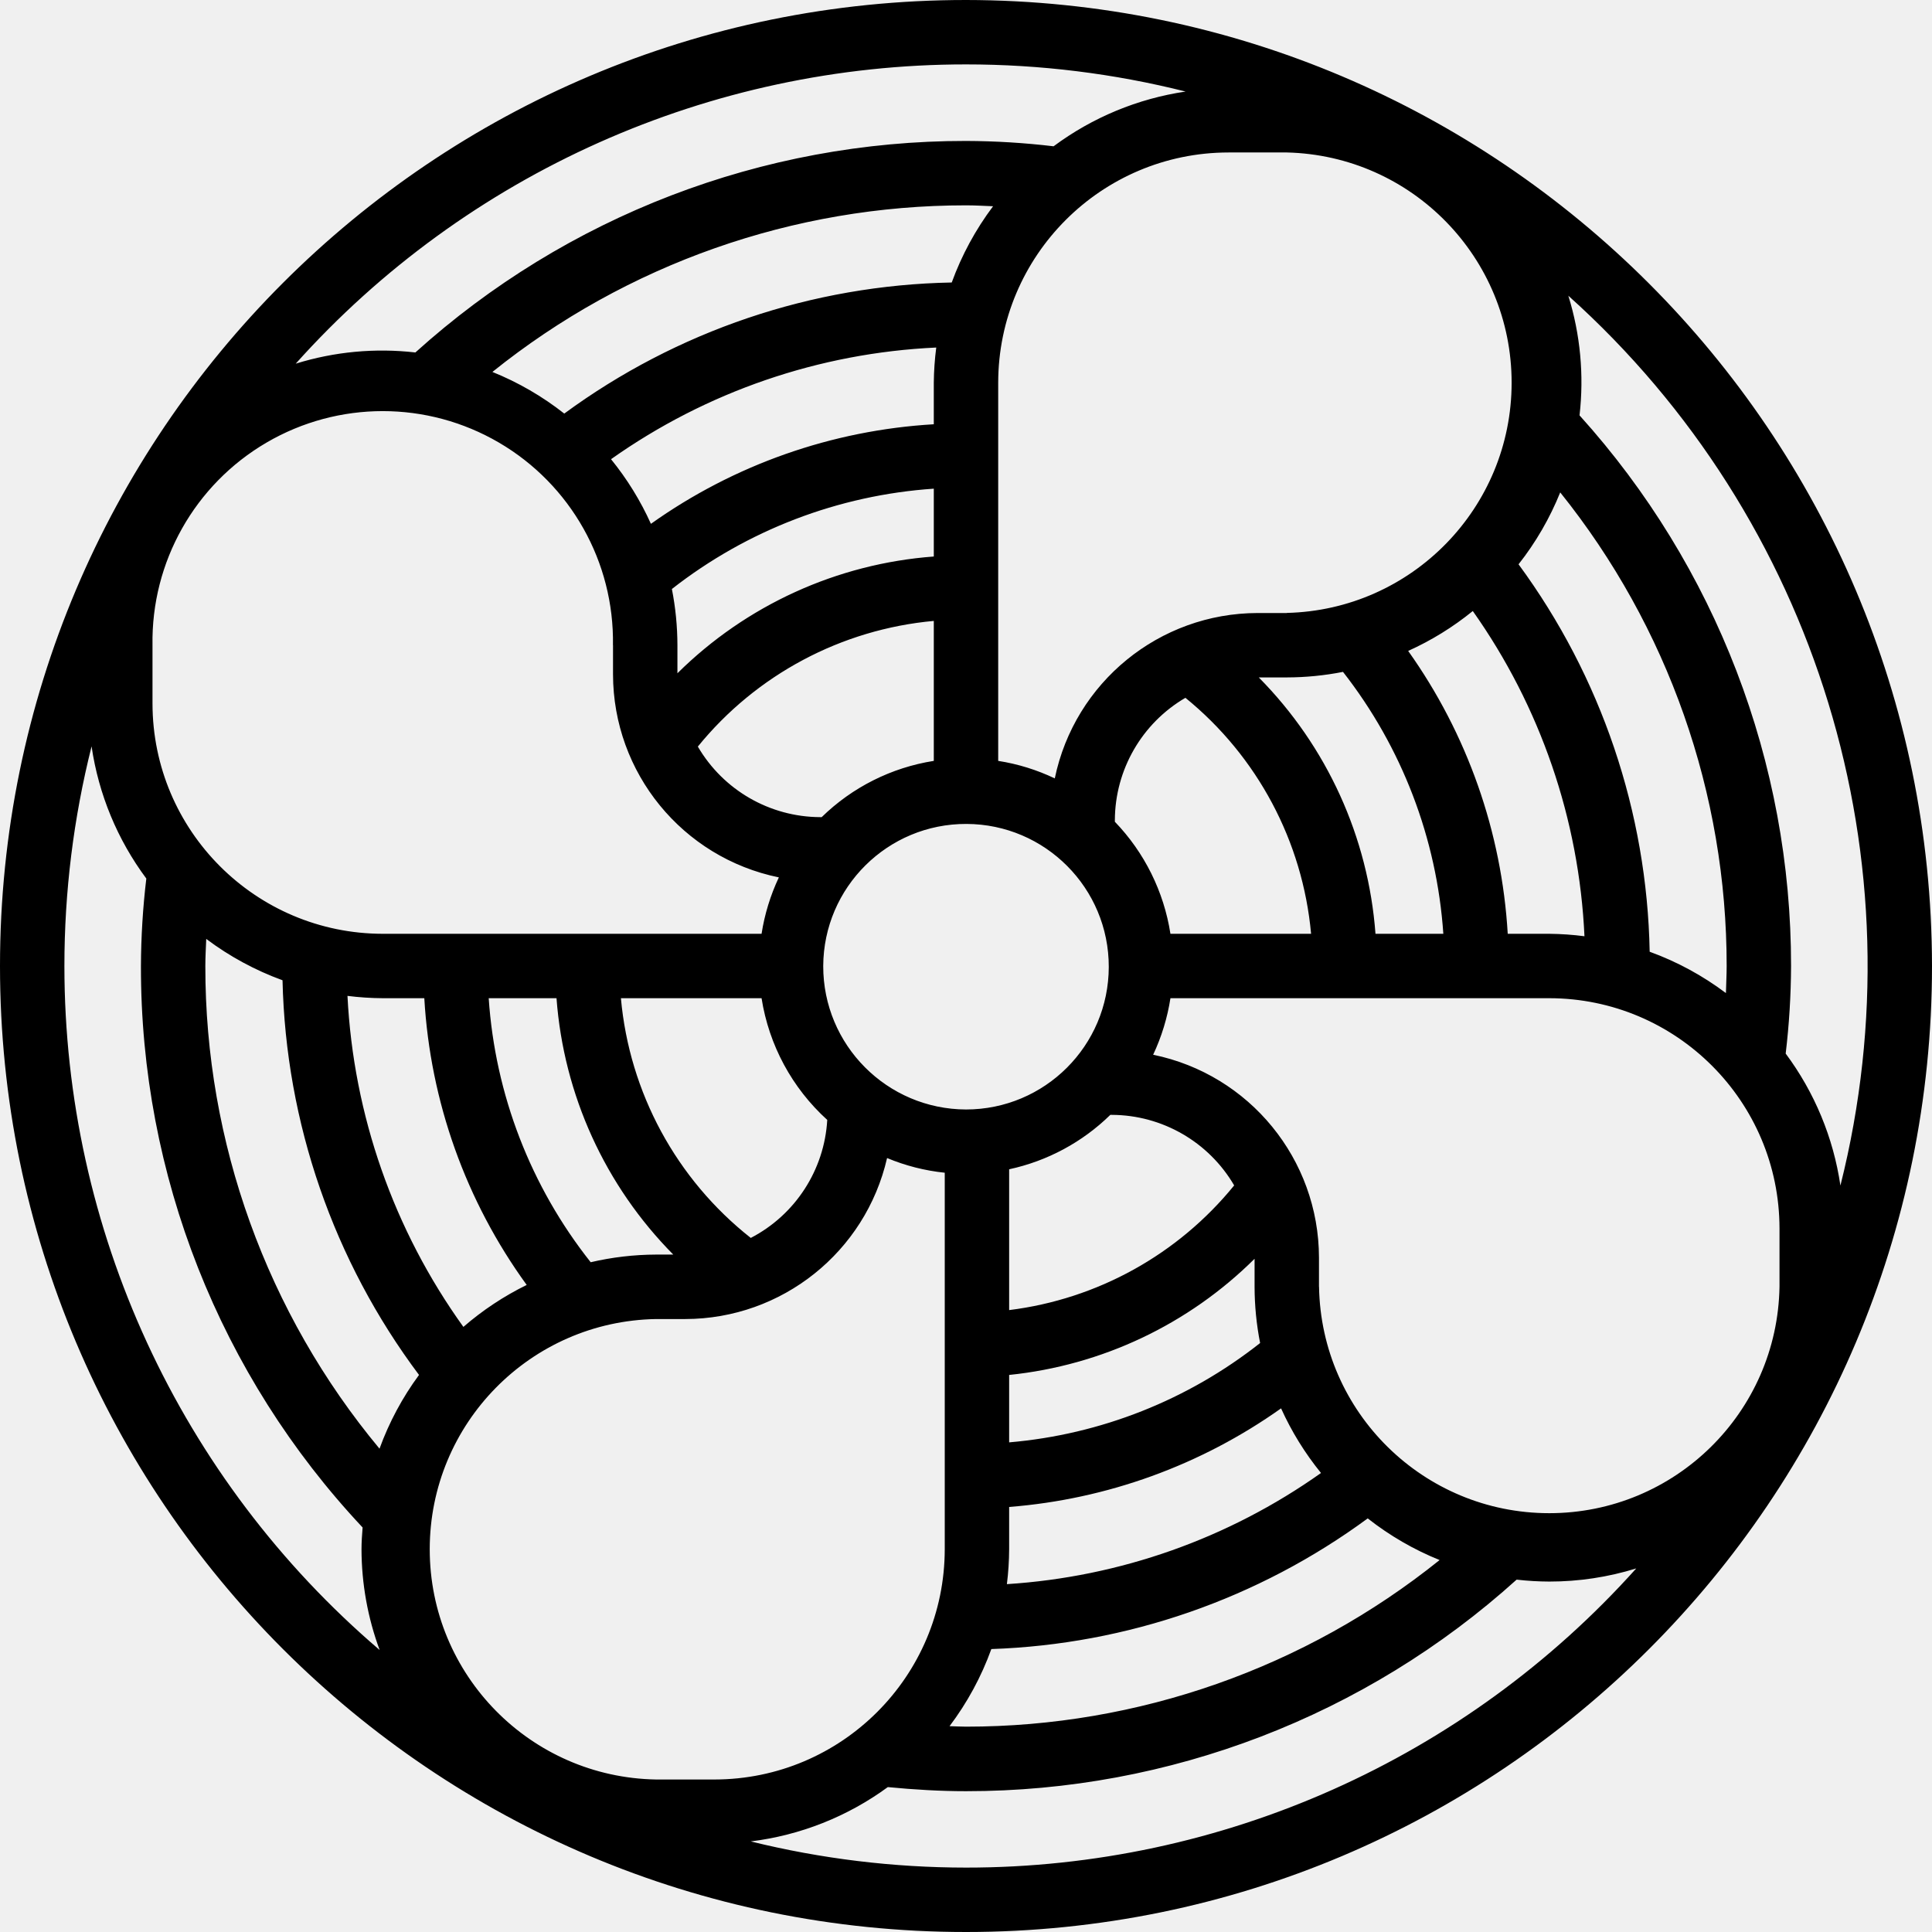
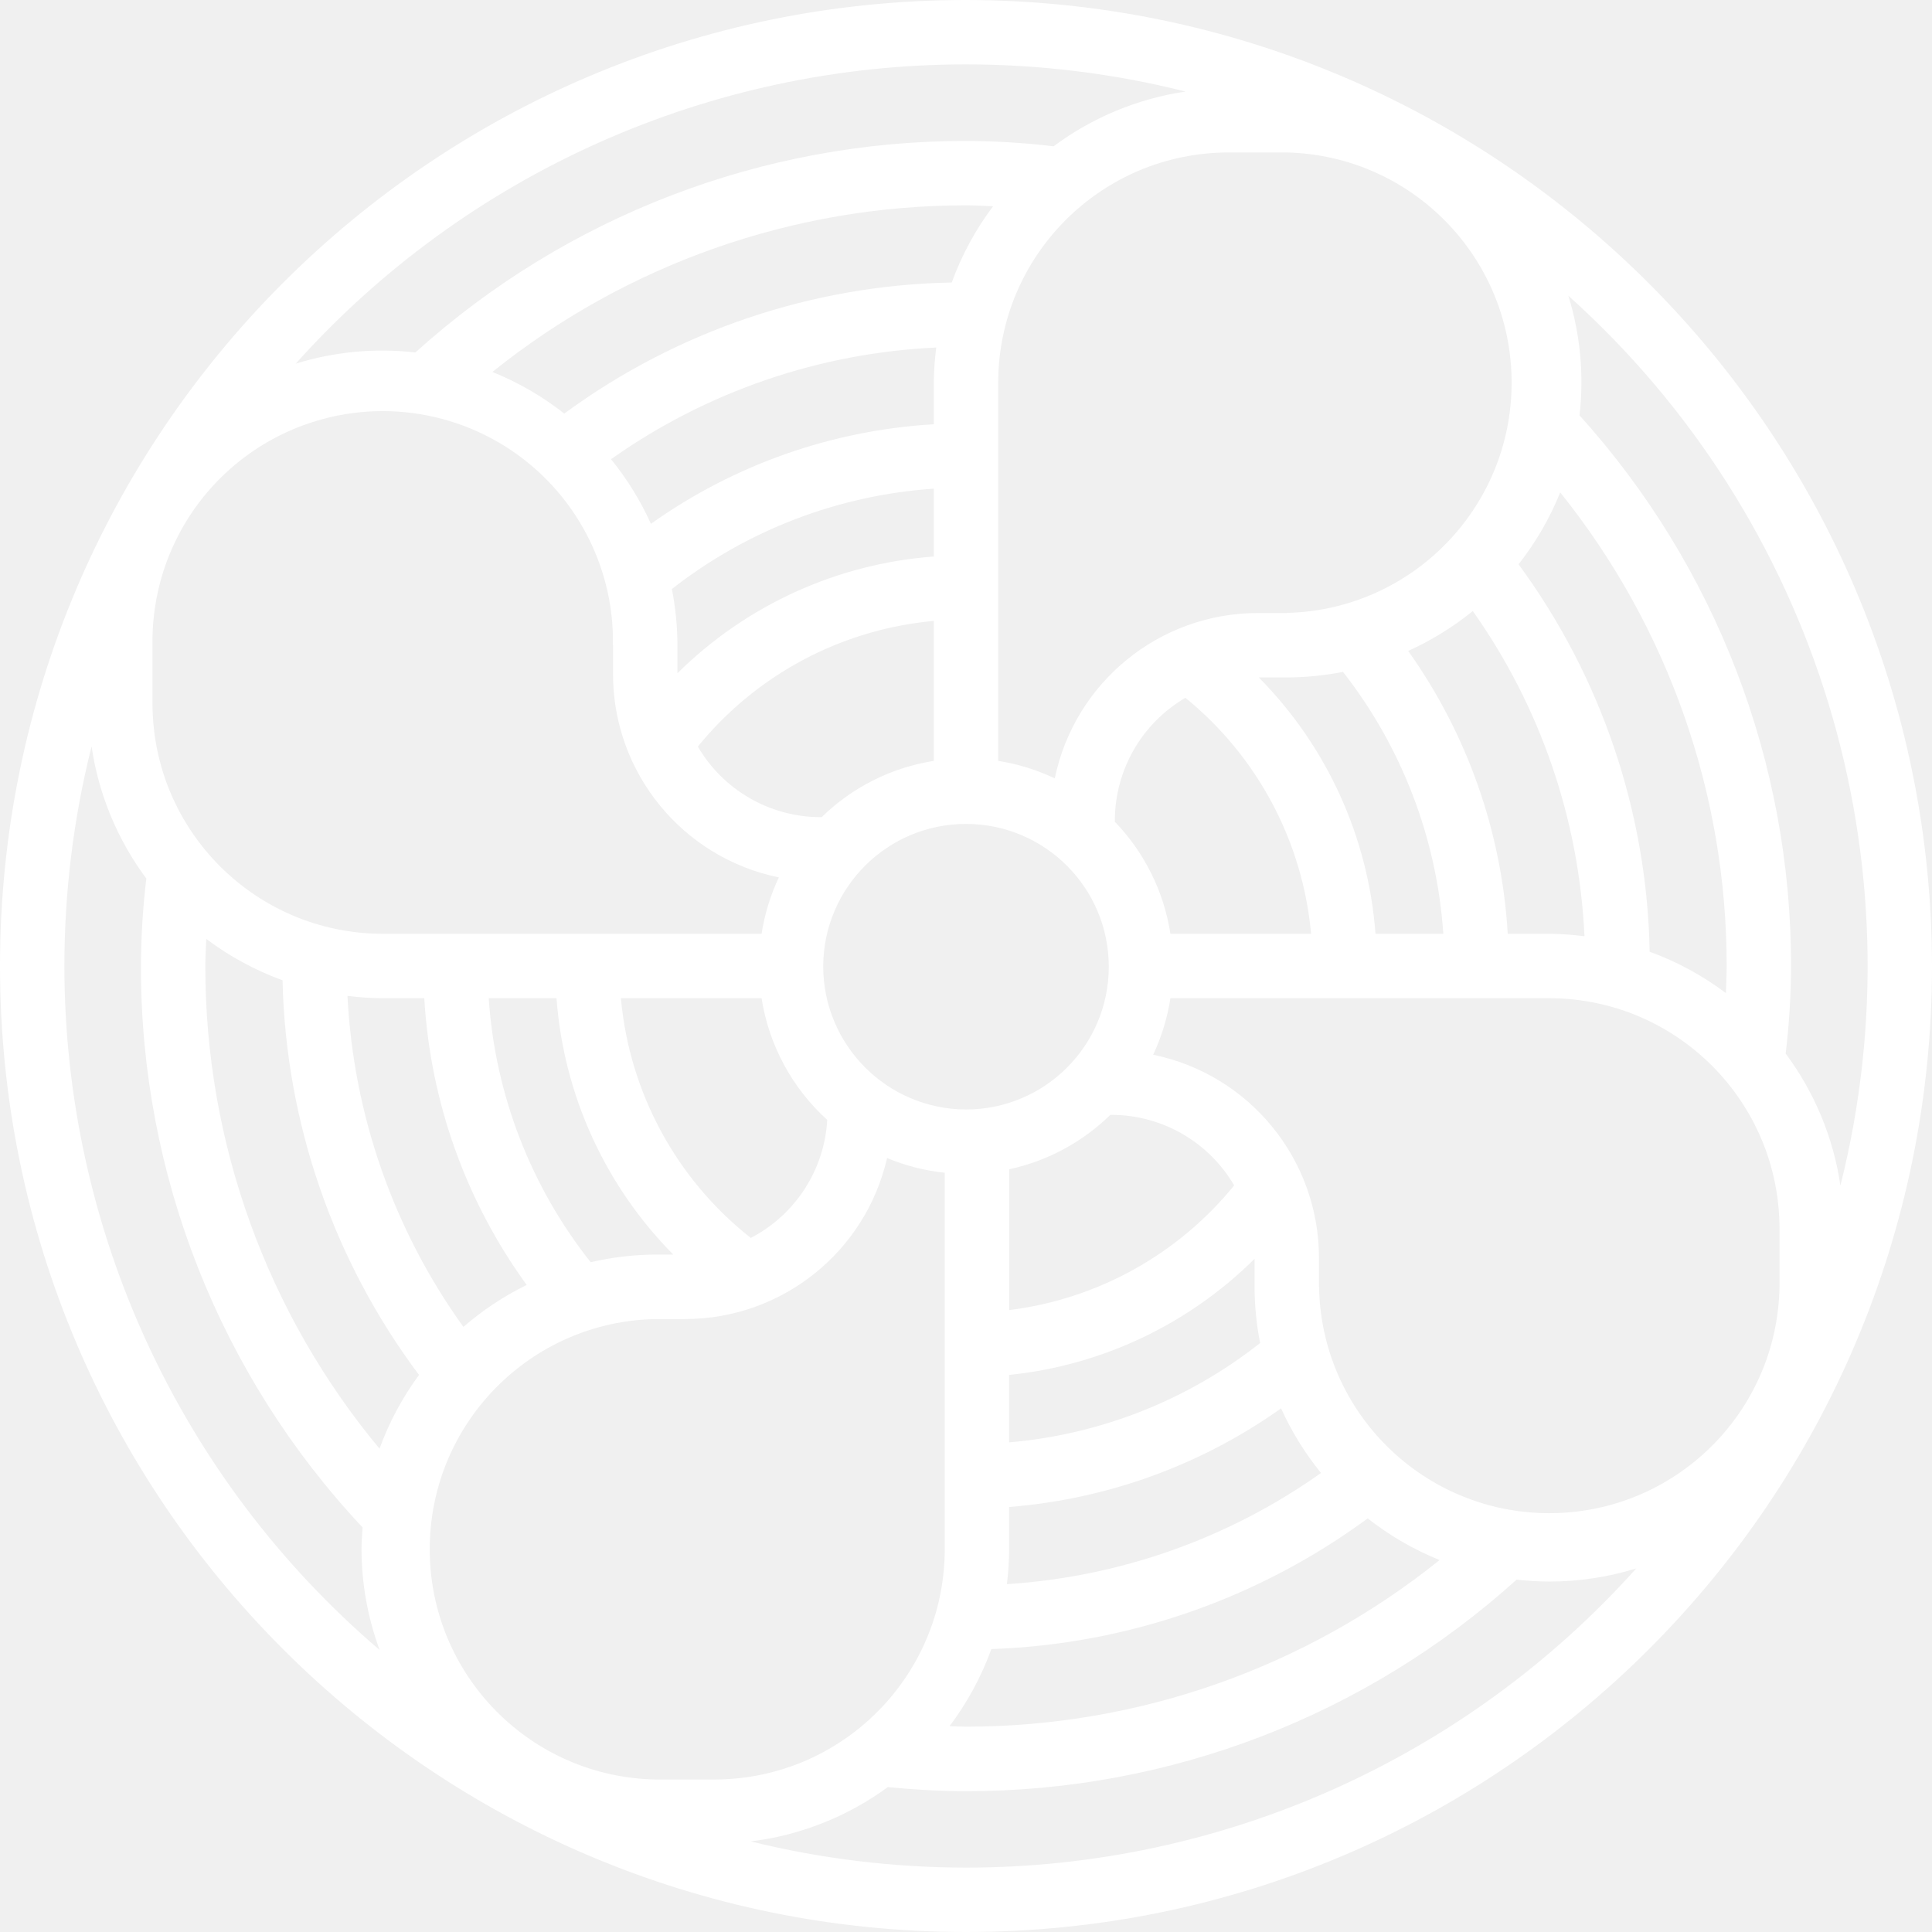
- <svg xmlns="http://www.w3.org/2000/svg" version="1.1" id="Capa_1" x="0px" y="0px" viewBox="0 0 512 512" style="enable-background:new 0 0 512 512;" xml:space="preserve">
+ <svg xmlns="http://www.w3.org/2000/svg" version="1.1" id="Capa_1" x="0px" y="0px" viewBox="0 0 512 512" style="enable-background:new 0 0 512 512;" fill="white" xml:space="preserve">
  <g>
    <g>
      <path d="M256,0C114.615,0,0,114.615,0,256s114.615,256,256,256s256-114.615,256-256C511.84,114.681,397.319,0.16,256,0z     M413.474,130.492c28.572,35.589,44.134,79.869,44.109,125.508c0,2.398-0.145,4.779-0.196,7.177    c-6.155-4.634-12.965-8.327-20.207-10.957c-0.69-36.993-12.83-72.864-34.748-102.673    C406.998,143.751,410.716,137.335,413.474,130.492z M333.943,355.917c-19.117,15.093-42.241,24.246-66.509,26.325v-17.869    c24.562-2.52,47.519-13.384,65.041-30.78v7.433C332.487,346.025,332.978,351.012,333.943,355.917z M129.51,264.533h17.971    c1.904,25.607,12.875,49.696,30.942,67.942h-4.54c-5.844,0.021-11.666,0.702-17.357,2.031v-0.017    C140.643,314.446,131.222,290.05,129.51,264.533z M139.58,340.523c-6.048,2.968-11.687,6.705-16.777,11.119    c-18.466-25.677-29.132-56.135-30.72-87.723c3.102,0.392,6.226,0.597,9.353,0.614h11.008    C114.03,291.938,123.448,318.312,139.58,340.523z M164.548,264.533h37.274c1.947,12.425,8.09,23.809,17.408,32.256    c-0.764,13.271-8.466,25.156-20.267,31.275C179.244,312.52,166.797,289.541,164.548,264.533z M178.057,156.092    c19.953-15.612,44.133-24.875,69.41-26.59v17.98c-25.607,1.903-49.697,12.873-67.942,30.942v-7.432    C179.514,165.989,179.023,161,178.057,156.092z M248.115,92.1c-0.402,3.096-0.619,6.214-0.649,9.335v10.999    c-26.971,1.577-52.952,10.721-74.965,26.385c-2.768-6.142-6.322-11.899-10.573-17.126    C187.234,103.786,217.146,93.515,248.115,92.1z M149.538,109.602c-5.795-4.56-12.208-8.275-19.046-11.034    C166.073,69.977,210.355,54.4,256,54.417c2.398,0,4.787,0.145,7.177,0.239c-4.629,6.158-8.322,12.967-10.957,20.207    C215.226,75.558,179.355,87.694,149.538,109.602z M247.467,164.548v0.034v37.06c-11.212,1.765-21.596,6.975-29.713,14.908h-0.393    c-13.357-0.051-25.691-7.162-32.427-18.697C200.441,178.782,222.987,166.773,247.467,164.548z M218.163,256    c0.104-20.872,17.089-37.718,37.961-37.649c20.872,0.069,37.746,17.027,37.712,37.899c-0.034,20.872-16.964,37.774-37.836,37.775    C235.059,293.954,218.13,276.941,218.163,256z M262.716,437.018c35.978-1.229,70.746-13.299,99.746-34.628    c5.797,4.56,12.209,8.278,19.046,11.042c-35.583,28.588-79.864,44.164-125.508,44.151c-1.442,0-2.91-0.094-4.361-0.128    C256.333,451.235,260.067,444.346,262.716,437.018z M266.837,419.814c0.382-3.069,0.582-6.158,0.597-9.25v-0.034v-11.17    c25.941-2.037,50.846-11.066,72.064-26.129c2.774,6.141,6.331,11.898,10.581,17.126    C325.603,407.71,296.781,417.909,266.837,419.814z M267.435,347.187v-0.034v-37.282c10.12-2.179,19.415-7.179,26.812-14.421h0.393    c13.357,0.051,25.691,7.162,32.427,18.696C312.2,332.445,290.832,344.285,267.435,347.187z M333.585,179.524h7.424    c5.002-0.01,9.991-0.501,14.899-1.468c15.608,19.956,24.87,44.134,26.59,69.41h-17.98    C362.615,221.861,351.648,197.773,333.585,179.524z M347.452,247.467h-37.274c-1.738-11.178-6.881-21.548-14.729-29.696v-0.418    c0.051-13.357,7.162-25.691,18.696-32.427C333.222,200.433,345.231,222.984,347.452,247.467z M373.18,172.501    c6.142-2.768,11.899-6.322,17.126-10.573c17.906,25.307,28.177,55.218,29.594,86.187c-3.096-0.402-6.214-0.619-9.336-0.649    h-10.999C397.987,220.496,388.843,194.515,373.18,172.501z M341.009,40.405c33.135,0.784,59.587,27.869,59.587,61.013    c0,33.144-26.453,60.23-59.587,61.013v0.026h-7.723c-26.035,0.043-48.472,18.335-53.76,43.827    c-4.746-2.267-9.797-3.831-14.993-4.642V101.436c0.033-33.689,27.333-60.993,61.022-61.03H341.009z M256,17.067    c19.621-0.002,39.167,2.414,58.197,7.194c-12.68,1.876-24.699,6.859-34.987,14.507c-7.703-0.916-15.453-1.389-23.211-1.417    c-53.906-0.047-105.909,19.93-145.92,56.055c-10.661-1.223-21.461-0.212-31.71,2.97C123.609,45.883,188.206,17.042,256,17.067z     M40.414,170.991c-0.369-22.041,11.179-42.568,30.208-53.696c19.029-11.128,42.581-11.128,61.61,0    c19.029,11.128,30.577,31.655,30.208,53.696h0.017v7.723c0.035,26.087,18.391,48.561,43.947,53.803    c-2.233,4.739-3.776,9.774-4.582,14.95H101.436c-33.686-0.038-60.984-27.336-61.022-61.022V170.991z M17.067,256    c-0.003-19.624,2.416-39.174,7.202-58.206c1.863,12.697,6.848,24.733,14.507,35.029c-0.918,7.692-1.394,15.43-1.425,23.177    c-0.108,55.275,20.906,108.502,58.743,148.796c-0.145,1.911-0.29,3.823-0.29,5.768c0.018,9.114,1.645,18.152,4.804,26.701    C47.59,391.97,17.062,325.732,17.067,256z M100.574,383.915C70.696,347.99,54.363,302.725,54.417,256    c0-2.406,0.145-4.787,0.239-7.177c6.161,4.63,12.973,8.322,20.215,10.957c0.866,37.782,13.512,74.349,36.173,104.593    C106.637,370.352,103.111,376.933,100.574,383.915z M173.884,471.586c-33.299-0.557-60.001-27.71-60.001-61.013    s26.702-60.456,60.001-61.013h7.731c25.58-0.047,47.747-17.735,53.47-42.667c4.878,2.035,10.026,3.346,15.283,3.891v99.78    c-0.038,33.689-27.341,60.989-61.03,61.022H173.884z M256,494.933c-19.225-0.006-38.379-2.335-57.045-6.938    c13.139-1.62,25.644-6.576,36.326-14.396c7.074,0.683,13.918,1.084,20.719,1.084c53.908,0.043,105.91-19.936,145.92-56.064    c2.875,0.33,5.767,0.501,8.661,0.512c7.811,0.005,15.579-1.169,23.04-3.482C388.381,466.132,323.787,494.965,256,494.933z     M471.586,341.009c-0.557,33.299-27.71,60.001-61.013,60.001s-60.456-26.702-61.013-60.001h-0.017v-7.731    c-0.048-26.074-18.404-48.528-43.947-53.76c2.234-4.751,3.777-9.797,4.582-14.985h100.386    c33.686,0.038,60.984,27.336,61.022,61.022V341.009z M487.731,314.197c-1.867-12.683-6.851-24.704-14.507-34.987    c0.919-7.703,1.395-15.453,1.425-23.211c0.047-53.906-19.93-105.909-56.055-145.92c1.223-10.661,0.212-21.461-2.97-31.71    c65.941,59.127,93.703,149.916,72.107,235.81V314.197z" />
    </g>
  </g>
  <g>
</g>
  <g>
</g>
  <g>
</g>
  <g>
</g>
  <g>
</g>
  <g>
</g>
  <g>
</g>
  <g>
</g>
  <g>
</g>
  <g>
</g>
  <g>
</g>
  <g>
</g>
  <g>
</g>
  <g>
</g>
  <g>
</g>
</svg>
